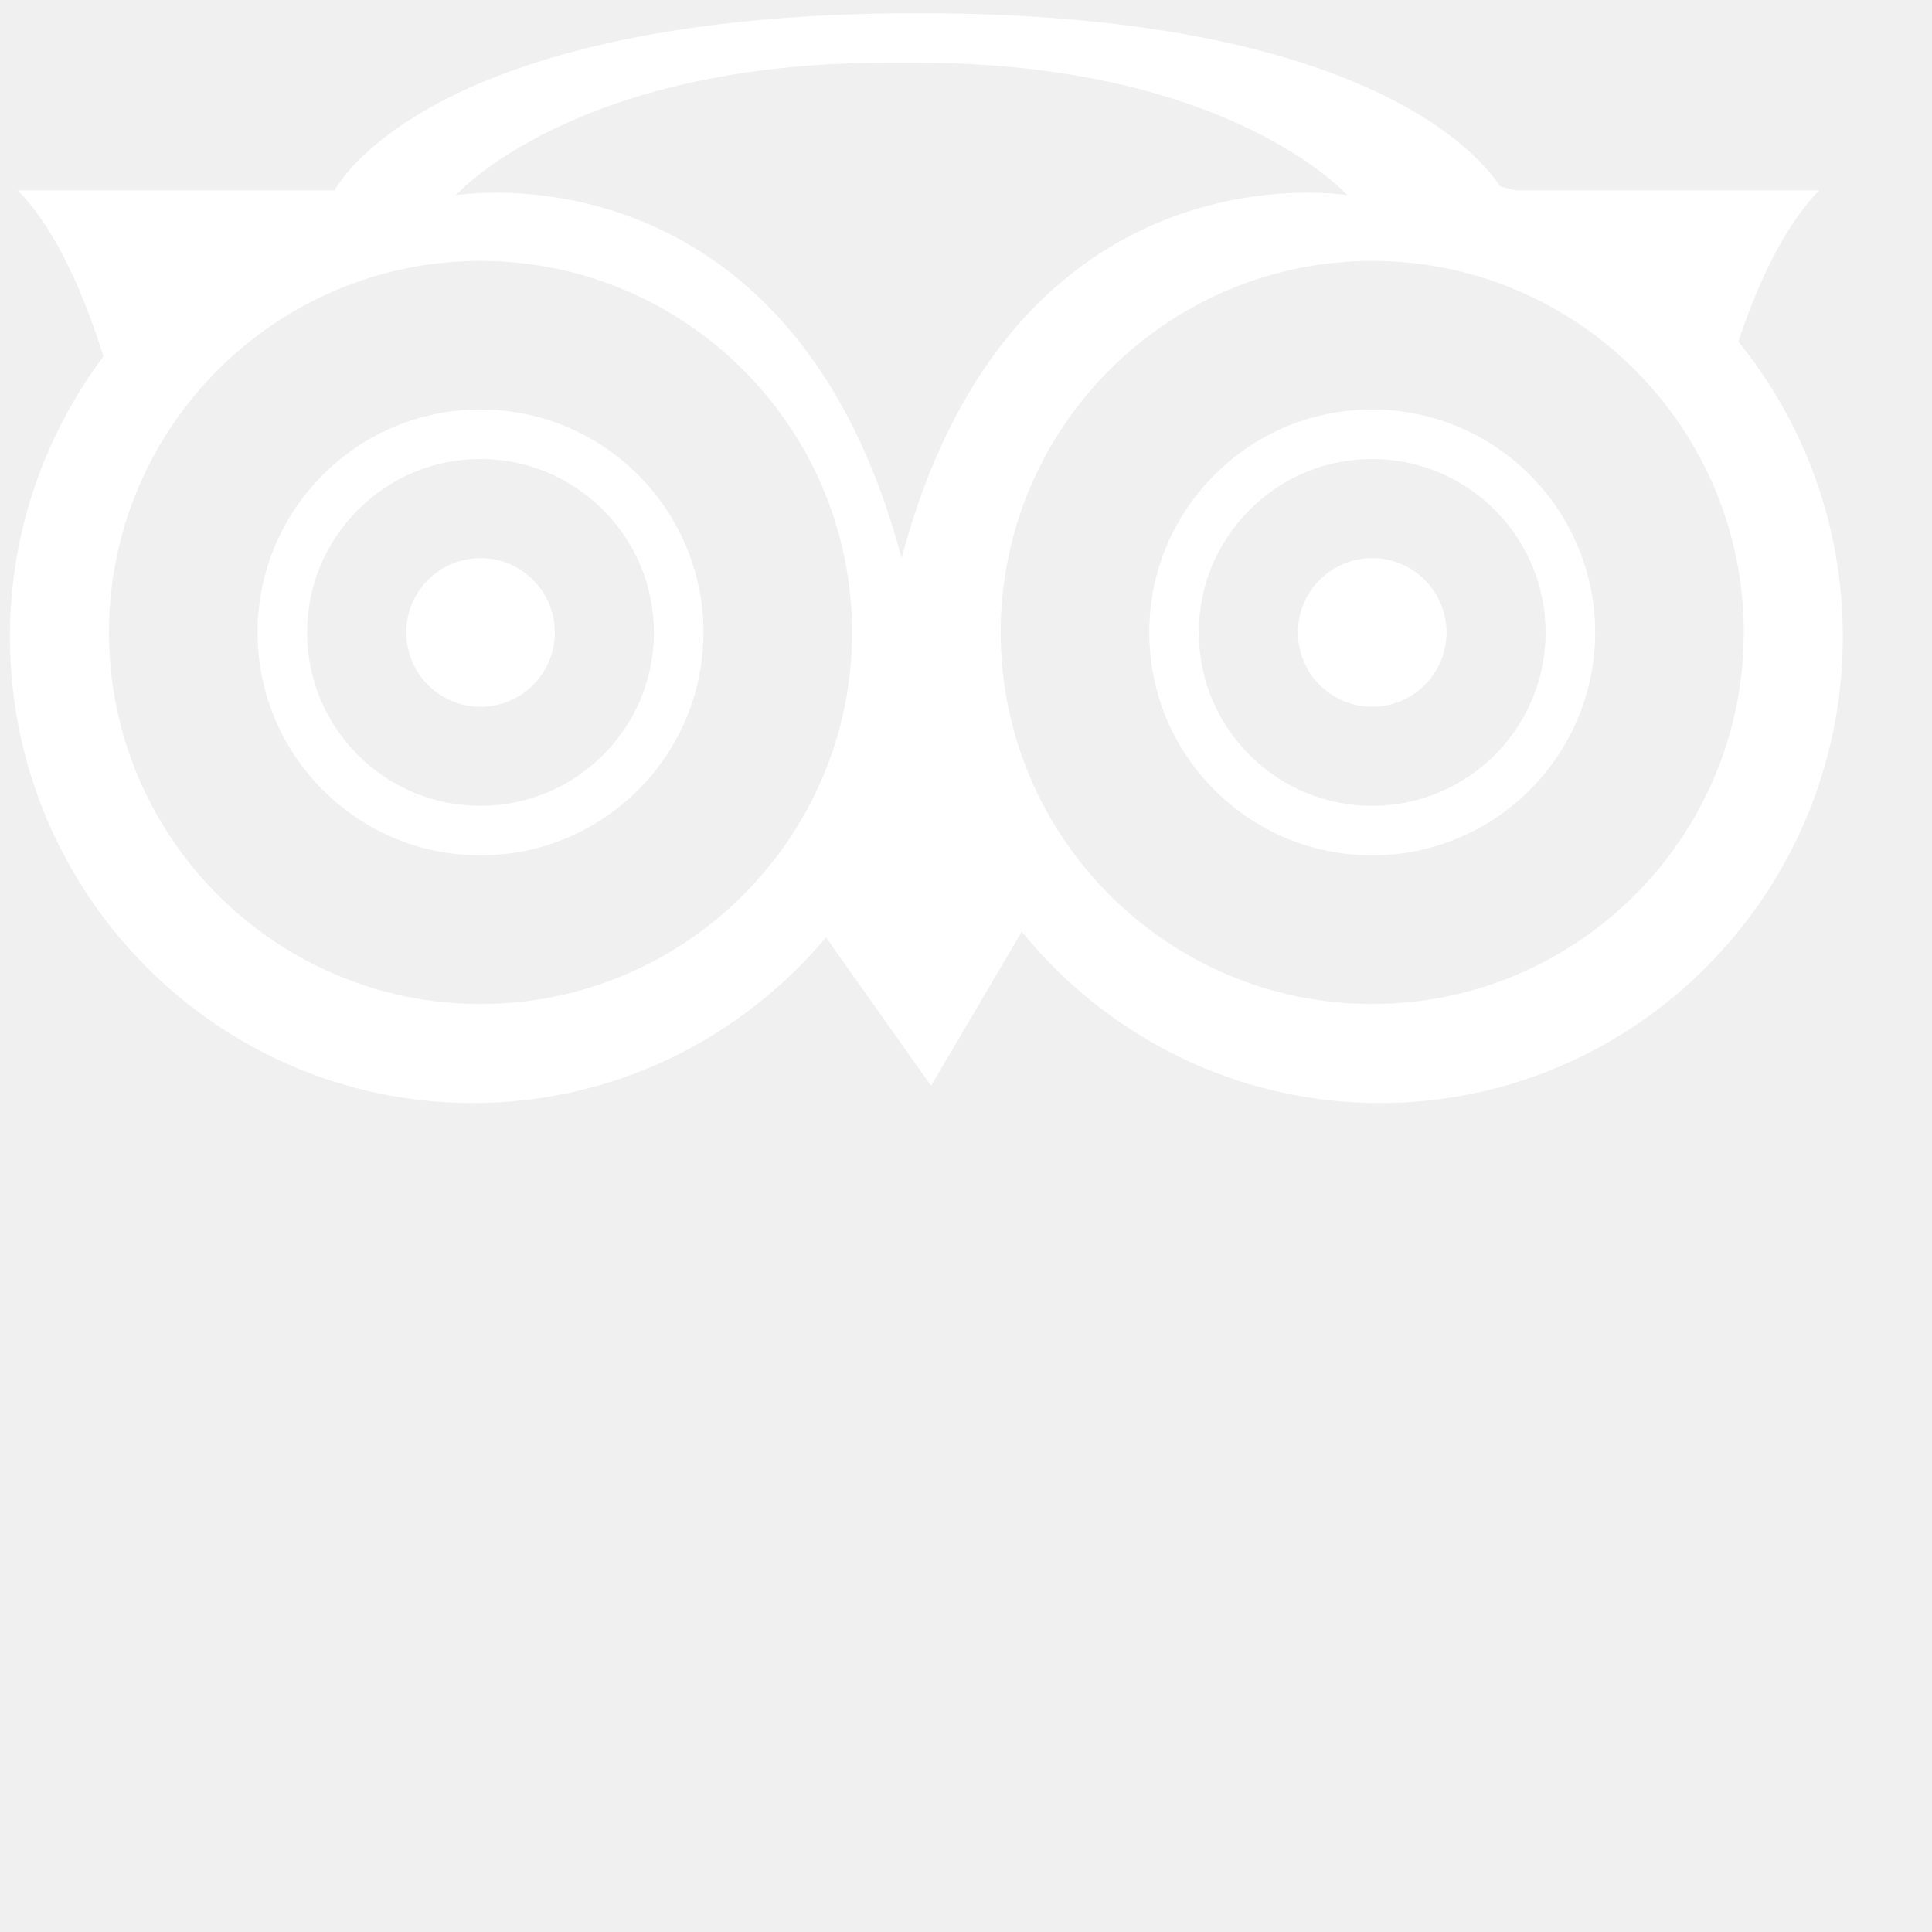
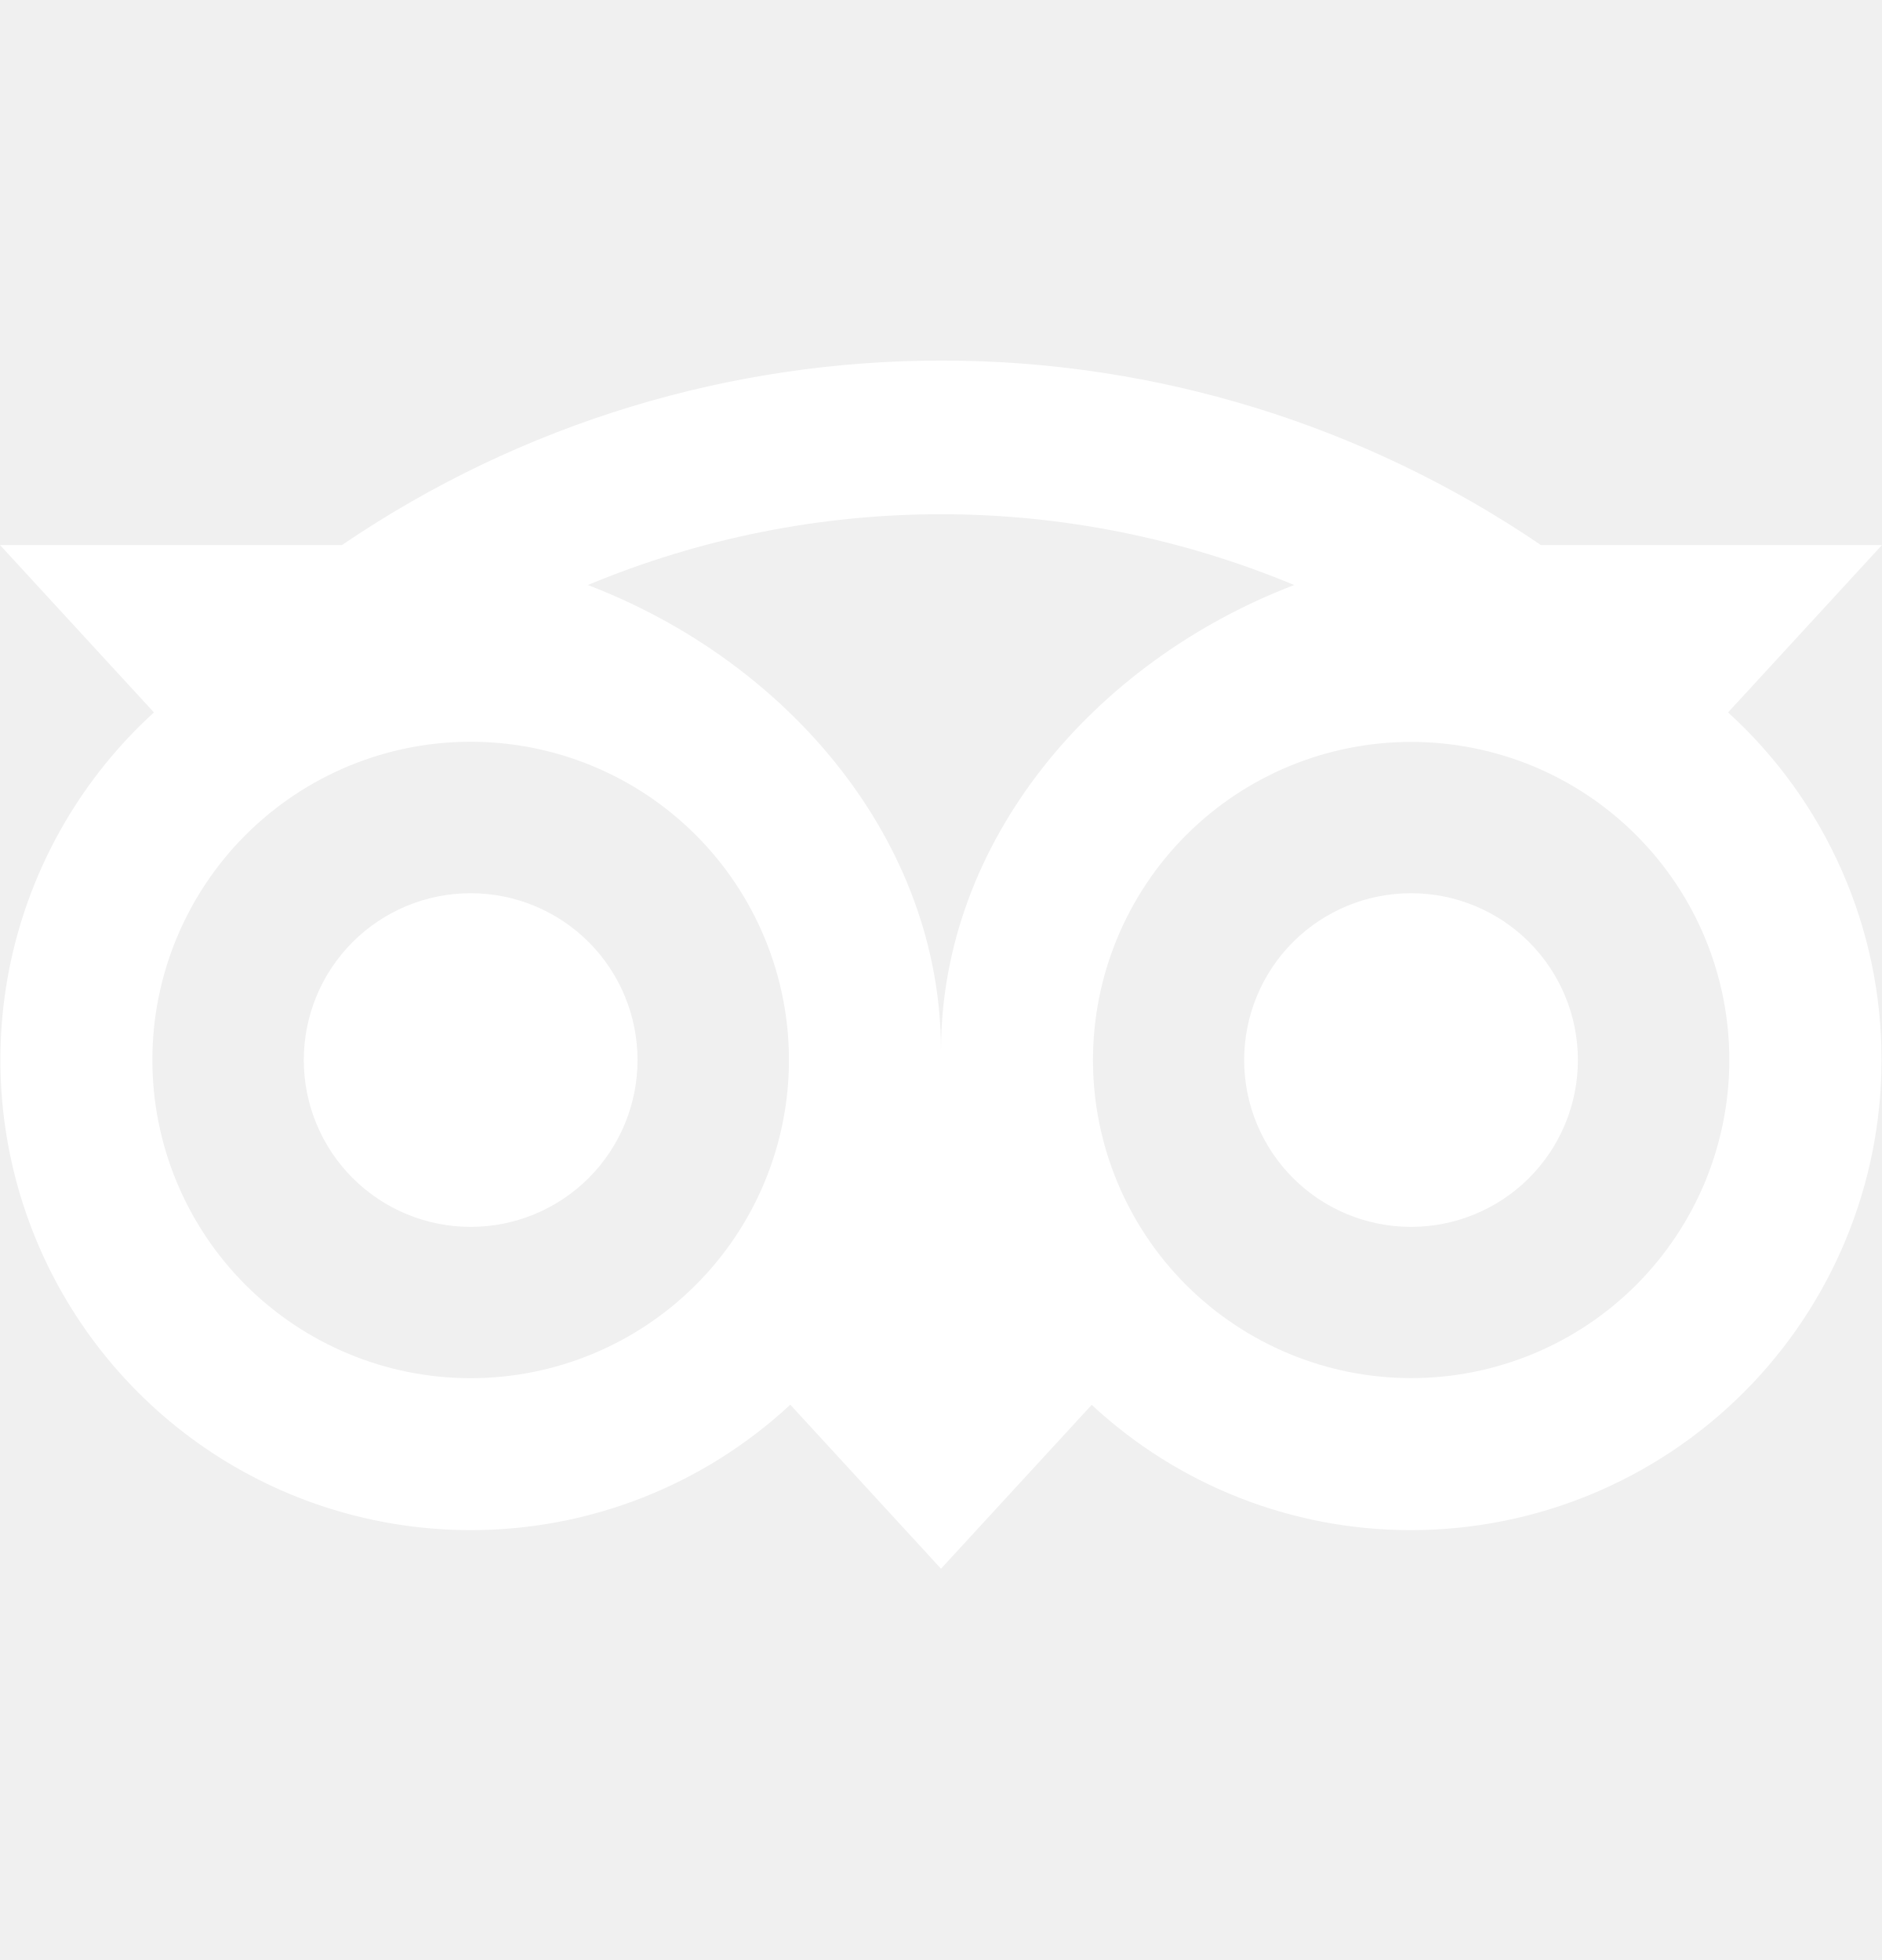
- <svg xmlns="http://www.w3.org/2000/svg" width="24" height="24" viewBox="0 0 45 45" fill="none">
-   <path d="M40.489,7.958 C40.896,6.738 41.517,5.3 42.376,4.434 L35.296,4.434 C35.179,4.398 35.057,4.374 34.938,4.341 C34.553,3.733 31.92,0.308 21.394,0.308 C9.843,0.308 7.796,4.434 7.796,4.434 L0.412,4.434 C1.354,5.384 2.008,7.018 2.409,8.302 C1.048,10.122 0.231,12.376 0.231,14.825 C0.231,20.817 5.067,25.692 11.013,25.692 C14.308,25.692 17.259,24.191 19.239,21.834 L21.686,25.289 L23.799,21.7 C25.778,24.135 28.782,25.692 32.141,25.692 C38.086,25.692 42.923,20.817 42.923,14.825 C42.923,12.222 42.009,9.831 40.489,7.958 Z M11.193,23.385 C6.421,23.385 2.538,19.503 2.538,14.731 C2.538,9.959 6.421,6.077 11.193,6.077 C15.964,6.077 19.846,9.959 19.846,14.731 C19.846,19.503 15.964,23.385 11.193,23.385 Z M7.521,11.059 C6.54,12.04 6,13.344 6,14.731 C6,16.118 6.54,17.422 7.521,18.402 C8.502,19.383 9.805,19.923 11.193,19.923 C14.055,19.923 16.385,17.594 16.385,14.731 C16.385,11.868 14.055,9.538 11.193,9.538 C9.805,9.538 8.502,10.078 7.521,11.059 Z M8.337,17.587 C7.574,16.824 7.154,15.81 7.154,14.731 C7.154,13.652 7.574,12.638 8.337,11.876 C9.1,11.112 10.113,10.692 11.193,10.692 C13.419,10.692 15.231,12.504 15.231,14.731 C15.231,16.958 13.419,18.769 11.193,18.769 C10.113,18.769 9.1,18.349 8.337,17.587 C8.337,17.587 9.1,18.349 8.337,17.587 Z M9.462,14.731 C9.462,15.687 10.237,16.462 11.193,16.462 C12.148,16.462 12.923,15.687 12.923,14.731 C12.923,13.775 12.148,13 11.193,13 C10.237,13 9.462,13.775 9.462,14.731 Z M31.962,23.385 C27.19,23.385 23.308,19.503 23.308,14.731 C23.308,9.959 27.19,6.077 31.962,6.077 C36.733,6.077 40.615,9.959 40.615,14.731 C40.615,19.503 36.733,23.385 31.962,23.385 Z M28.29,11.059 C27.309,12.04 26.769,13.344 26.769,14.731 C26.769,16.118 27.309,17.422 28.29,18.402 C29.271,19.383 30.575,19.923 31.962,19.923 C34.825,19.923 37.154,17.594 37.154,14.731 C37.154,11.868 34.825,9.538 31.962,9.538 C30.575,9.538 29.271,10.078 28.29,11.059 Z M29.106,17.587 C28.343,16.824 27.923,15.81 27.923,14.731 C27.923,13.652 28.343,12.638 29.106,11.876 C29.869,11.112 30.883,10.692 31.962,10.692 C34.189,10.692 36,12.504 36,14.731 C36,16.958 34.189,18.769 31.962,18.769 C30.883,18.769 29.869,18.349 29.106,17.587 C29.106,17.587 29.869,18.349 29.106,17.587 Z M30.231,14.731 C30.231,15.687 31.006,16.462 31.962,16.462 C32.918,16.462 33.692,15.687 33.692,14.731 C33.692,13.775 32.918,13 31.962,13 C31.006,13 30.231,13.775 30.231,14.731 Z M21.361,1.462 C28.644,1.462 31.385,4.548 31.385,4.548 C31.385,4.548 23.596,3.225 21,13 C18.404,3.225 10.615,4.548 10.615,4.548 C10.615,4.548 13.356,1.462 20.64,1.462 L21.361,1.462 Z" fill="white" />
+ <svg xmlns="http://www.w3.org/2000/svg" width="24" height="25" viewBox="0 0 24 25" fill="none">
+   <path d="M12.006 4.599C9.336 4.599 6.668 5.383 4.361 6.952H0L1.963 9.087C1.069 9.902 0.442 10.968 0.164 12.146C-0.113 13.324 -0.027 14.558 0.41 15.686C0.847 16.814 1.615 17.784 2.613 18.468C3.611 19.152 4.793 19.517 6.003 19.517C7.515 19.518 8.971 18.946 10.078 17.917L12 20.009L13.922 17.919C15.028 18.948 16.483 19.519 17.994 19.517C19.585 19.517 21.111 18.885 22.236 17.761C23.361 16.636 23.994 15.11 23.994 13.519C23.995 12.685 23.822 11.859 23.484 11.096C23.147 10.333 22.654 9.648 22.037 9.087L24 6.952H19.65C17.396 5.418 14.732 4.598 12.006 4.599ZM12 6.559C13.531 6.559 15.063 6.862 16.504 7.462C13.943 8.442 12 10.734 12 13.404C12 10.733 10.058 8.442 7.496 7.462C8.923 6.867 10.454 6.559 12 6.559ZM6.002 9.461C6.535 9.461 7.063 9.566 7.555 9.77C8.048 9.974 8.495 10.273 8.872 10.65C9.249 11.027 9.548 11.474 9.752 11.967C9.956 12.459 10.061 12.987 10.061 13.52C10.061 14.053 9.956 14.581 9.752 15.073C9.548 15.566 9.249 16.013 8.872 16.39C8.495 16.767 8.048 17.066 7.555 17.27C7.063 17.474 6.535 17.579 6.002 17.579C4.925 17.579 3.893 17.151 3.132 16.39C2.371 15.629 1.943 14.597 1.943 13.52C1.943 12.444 2.371 11.411 3.132 10.65C3.893 9.889 4.925 9.461 6.002 9.461ZM17.994 9.463C18.527 9.463 19.055 9.568 19.547 9.771C20.039 9.975 20.487 10.274 20.863 10.65C21.24 11.027 21.54 11.474 21.744 11.966C21.948 12.459 22.053 12.986 22.053 13.519C22.053 14.052 21.948 14.58 21.745 15.072C21.541 15.564 21.242 16.012 20.866 16.389C20.489 16.766 20.042 17.065 19.55 17.269C19.057 17.473 18.53 17.578 17.997 17.578C16.921 17.578 15.889 17.151 15.127 16.391C14.366 15.63 13.938 14.598 13.938 13.522C13.938 12.446 14.365 11.414 15.125 10.653C15.886 9.891 16.918 9.464 17.994 9.463ZM6.002 11.393C5.438 11.393 4.896 11.617 4.497 12.016C4.098 12.415 3.874 12.957 3.874 13.521C3.874 14.085 4.098 14.627 4.497 15.026C4.896 15.425 5.438 15.649 6.002 15.649C6.566 15.649 7.108 15.425 7.507 15.026C7.906 14.627 8.13 14.085 8.13 13.521C8.13 12.957 7.906 12.415 7.507 12.016C7.108 11.617 6.566 11.393 6.002 11.393ZM17.994 11.393C17.43 11.393 16.888 11.617 16.489 12.016C16.09 12.415 15.866 12.957 15.866 13.521C15.866 14.085 16.09 14.627 16.489 15.026C16.888 15.425 17.43 15.649 17.994 15.649C18.558 15.649 19.1 15.425 19.499 15.026C19.898 14.627 20.122 14.085 20.122 13.521C20.122 12.957 19.898 12.415 19.499 12.016C19.1 11.617 18.558 11.393 17.994 11.393Z" fill="white" />
</svg>
